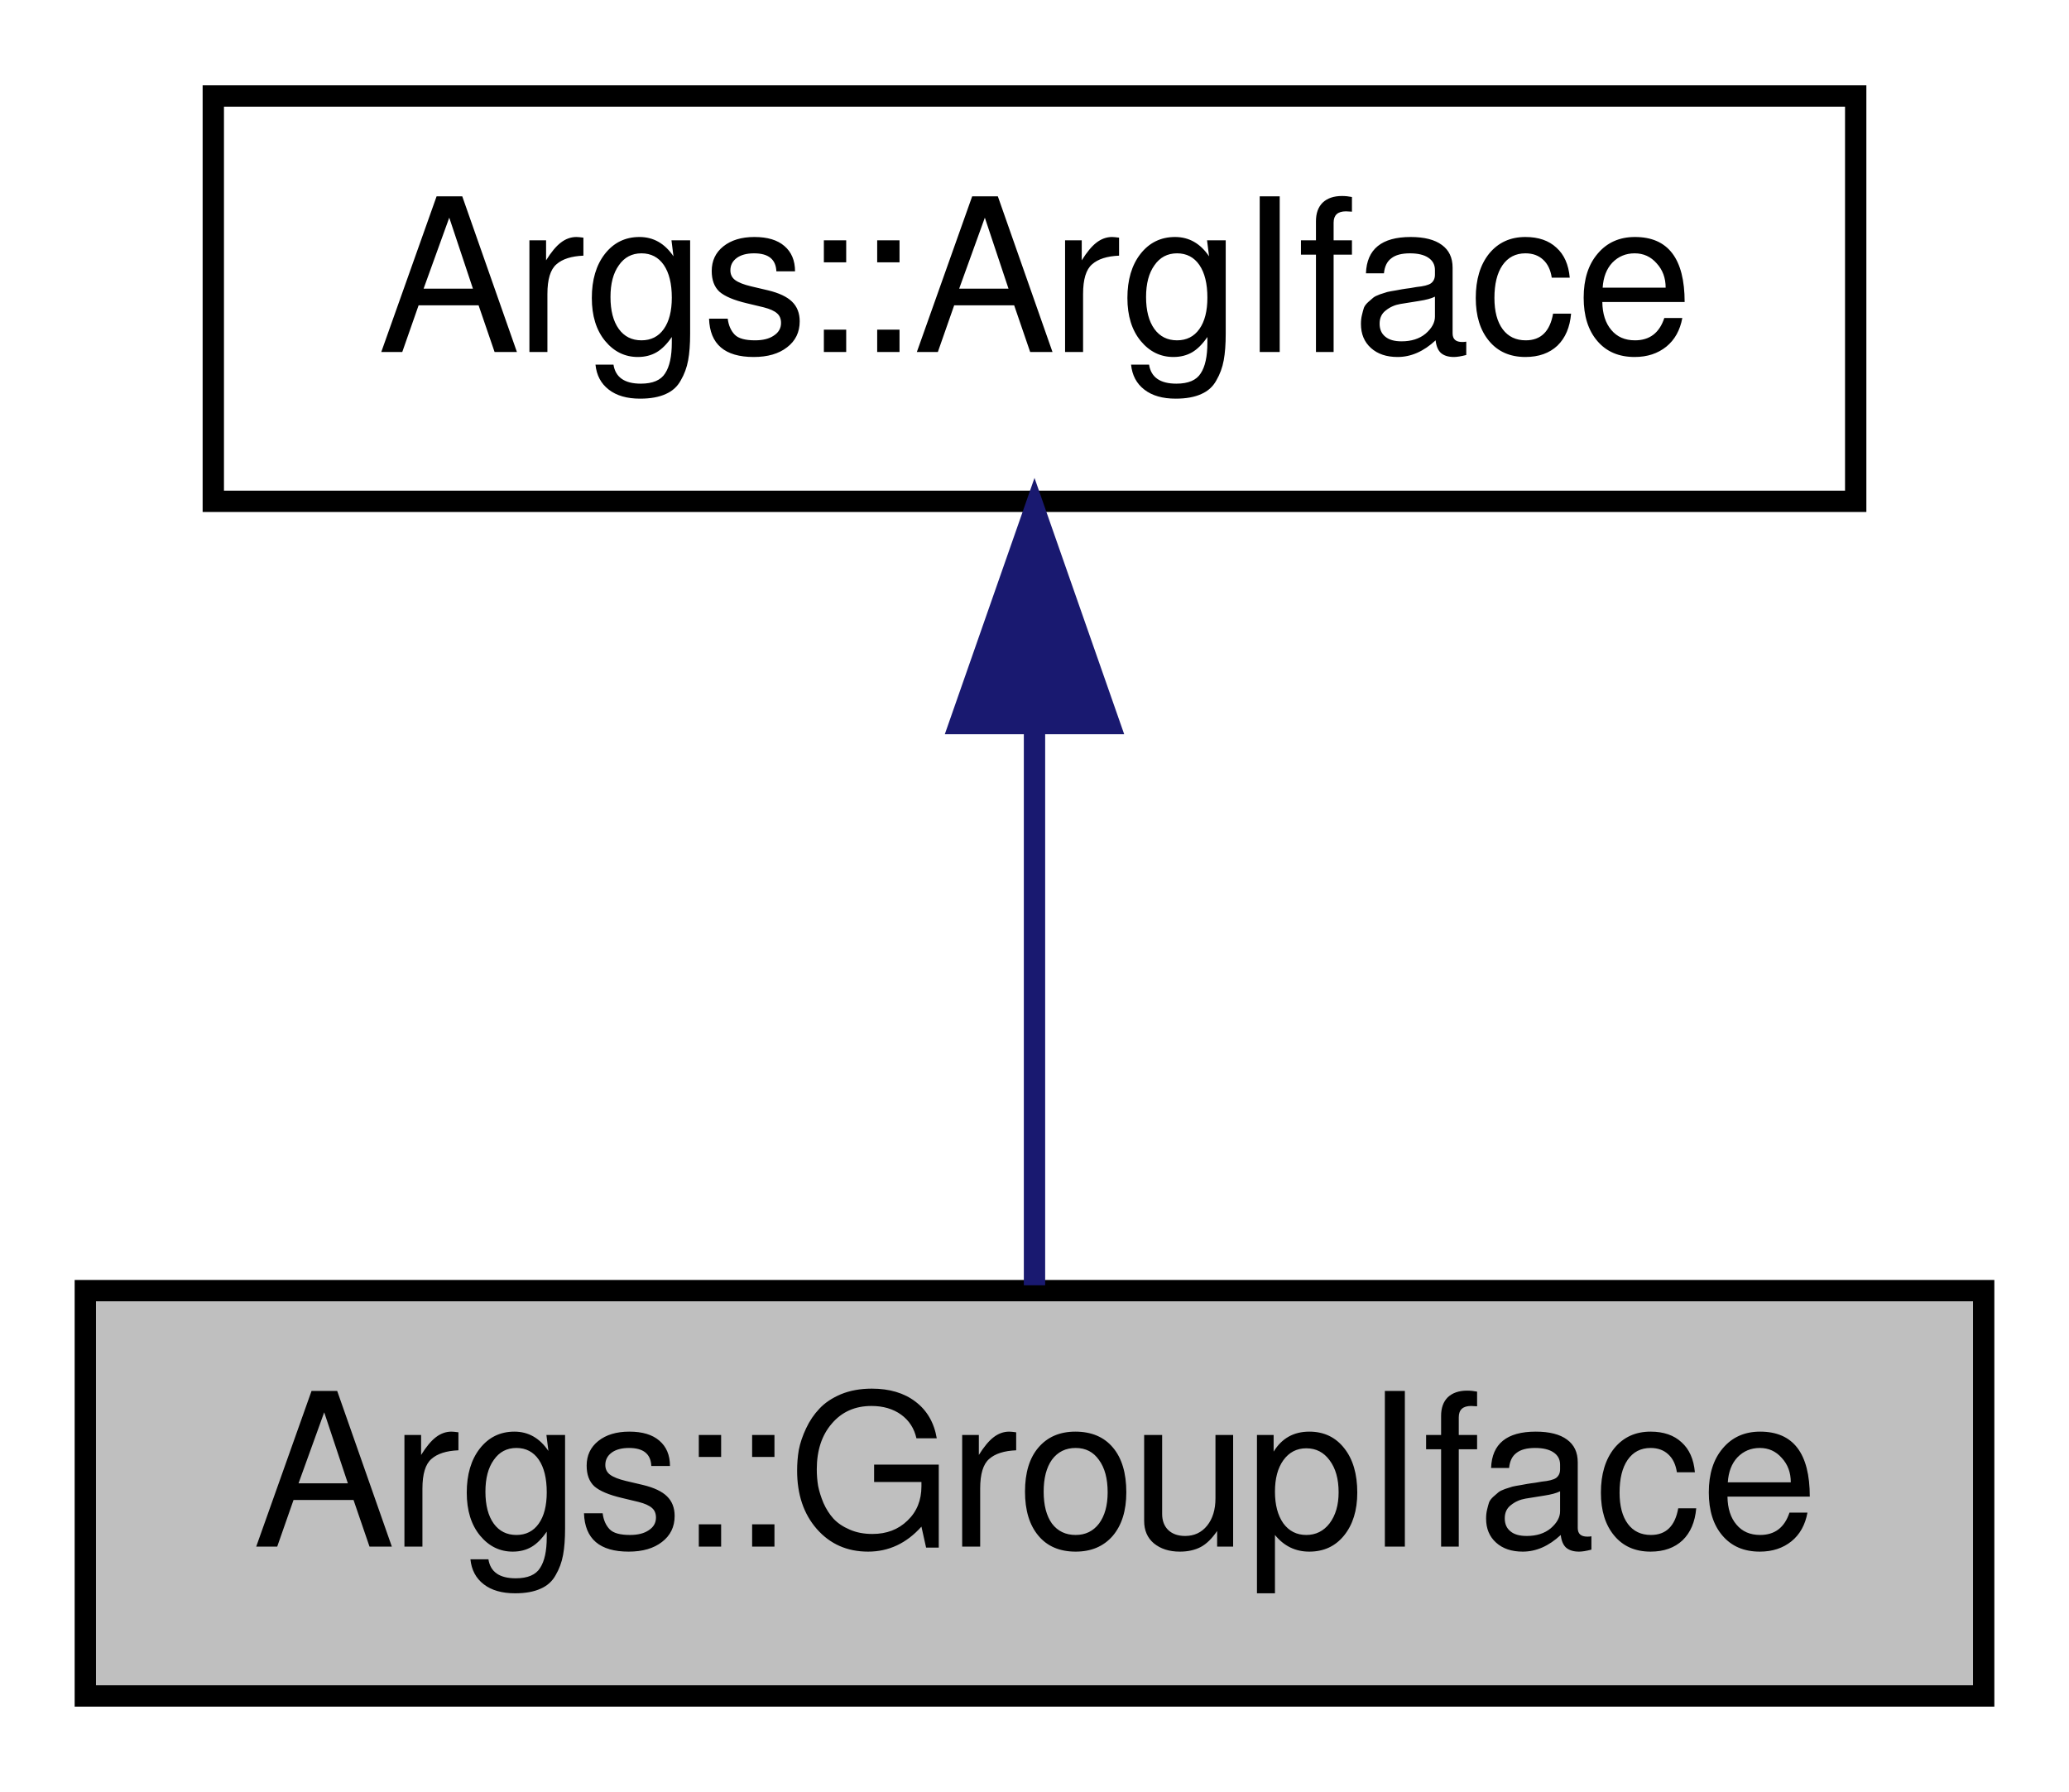
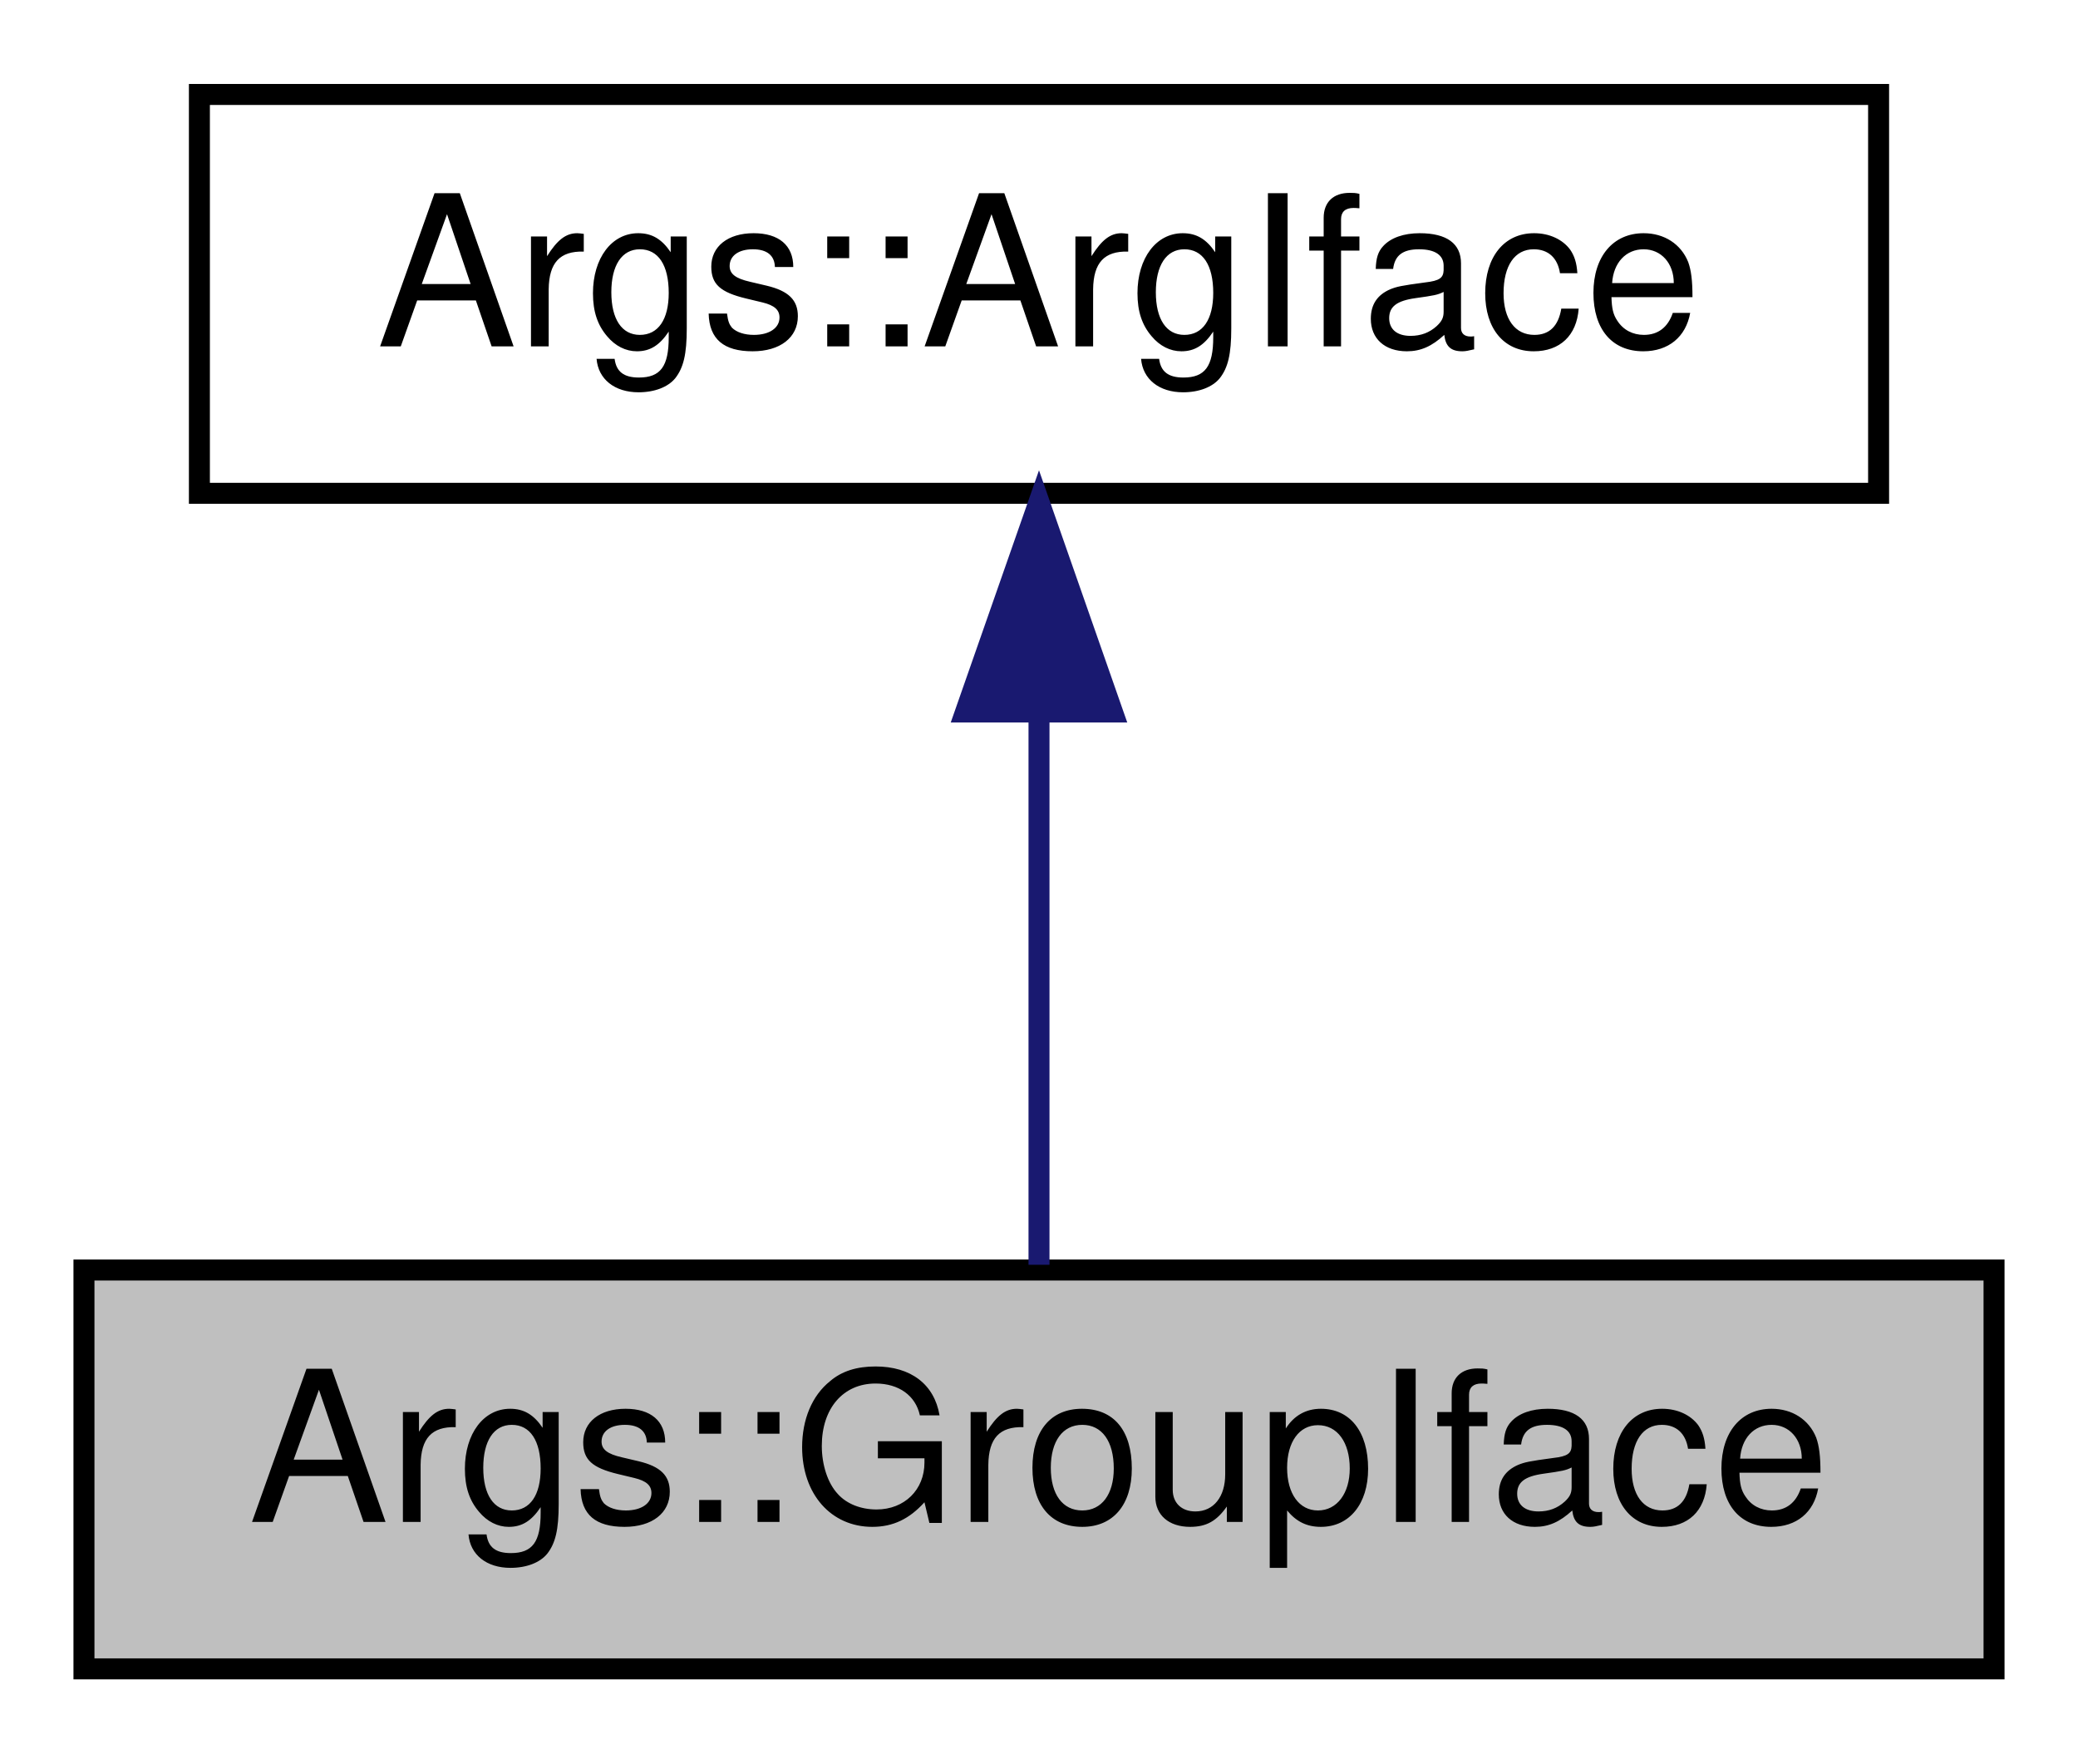
- <svg xmlns="http://www.w3.org/2000/svg" xmlns:xlink="http://www.w3.org/1999/xlink" width="97pt" height="84pt" viewBox="0.00 0.00 97.00 84.00">
+ <svg xmlns="http://www.w3.org/2000/svg" xmlns:xlink="http://www.w3.org/1999/xlink" width="99pt" height="84pt" viewBox="0.00 0.00 99.00 84.00">
  <g id="graph0" class="graph" transform="scale(1 1) rotate(0) translate(4 80)">
    <g id="node1" class="node">
-       <polygon fill="#bfbfbf" stroke="black" points="-7.10543e-15,-0.5 -7.10543e-15,-19.5 89,-19.5 89,-0.5 -7.10543e-15,-0.5" />
-       <text text-anchor="middle" x="44.5" y="-7.5" font-family="FreeSans" font-size="10.00">Args::GroupIface</text>
+       <polygon fill="#bfbfbf" stroke="black" points="0,-0.5 0,-19.5 91,-19.5 91,-0.5 0,-0.5" />
+       <text text-anchor="middle" x="45.5" y="-7.5" font-family="Helvetica,sans-Serif" font-size="10.00">Args::GroupIface</text>
    </g>
    <g id="node2" class="node">
      <g id="a_node2">
        <a xlink:href="class_args_1_1_arg_iface.html" target="_top" xlink:title="Interface for arguments. ">
-           <polygon fill="none" stroke="black" points="6,-56.5 6,-75.5 83,-75.5 83,-56.5 6,-56.5" />
-           <text text-anchor="middle" x="44.5" y="-63.5" font-family="FreeSans" font-size="10.00">Args::ArgIface</text>
+           <polygon fill="none" stroke="black" points="5.5,-56.5 5.5,-75.5 85.5,-75.5 85.5,-56.5 5.5,-56.5" />
+           <text text-anchor="middle" x="45.5" y="-63.5" font-family="Helvetica,sans-Serif" font-size="10.00">Args::ArgIface</text>
        </a>
      </g>
    </g>
    <g id="edge1" class="edge">
-       <path fill="none" stroke="midnightblue" d="M44.5,-45.804C44.5,-36.91 44.5,-26.78 44.5,-19.751" />
-       <polygon fill="midnightblue" stroke="midnightblue" points="41,-46.083 44.5,-56.083 48,-46.083 41,-46.083" />
+       <path fill="none" stroke="midnightblue" d="M45.5,-45.804C45.5,-36.91 45.5,-26.78 45.5,-19.751" />
+       <polygon fill="midnightblue" stroke="midnightblue" points="42,-46.083 45.5,-56.083 49,-46.083 42,-46.083" />
    </g>
  </g>
</svg>
